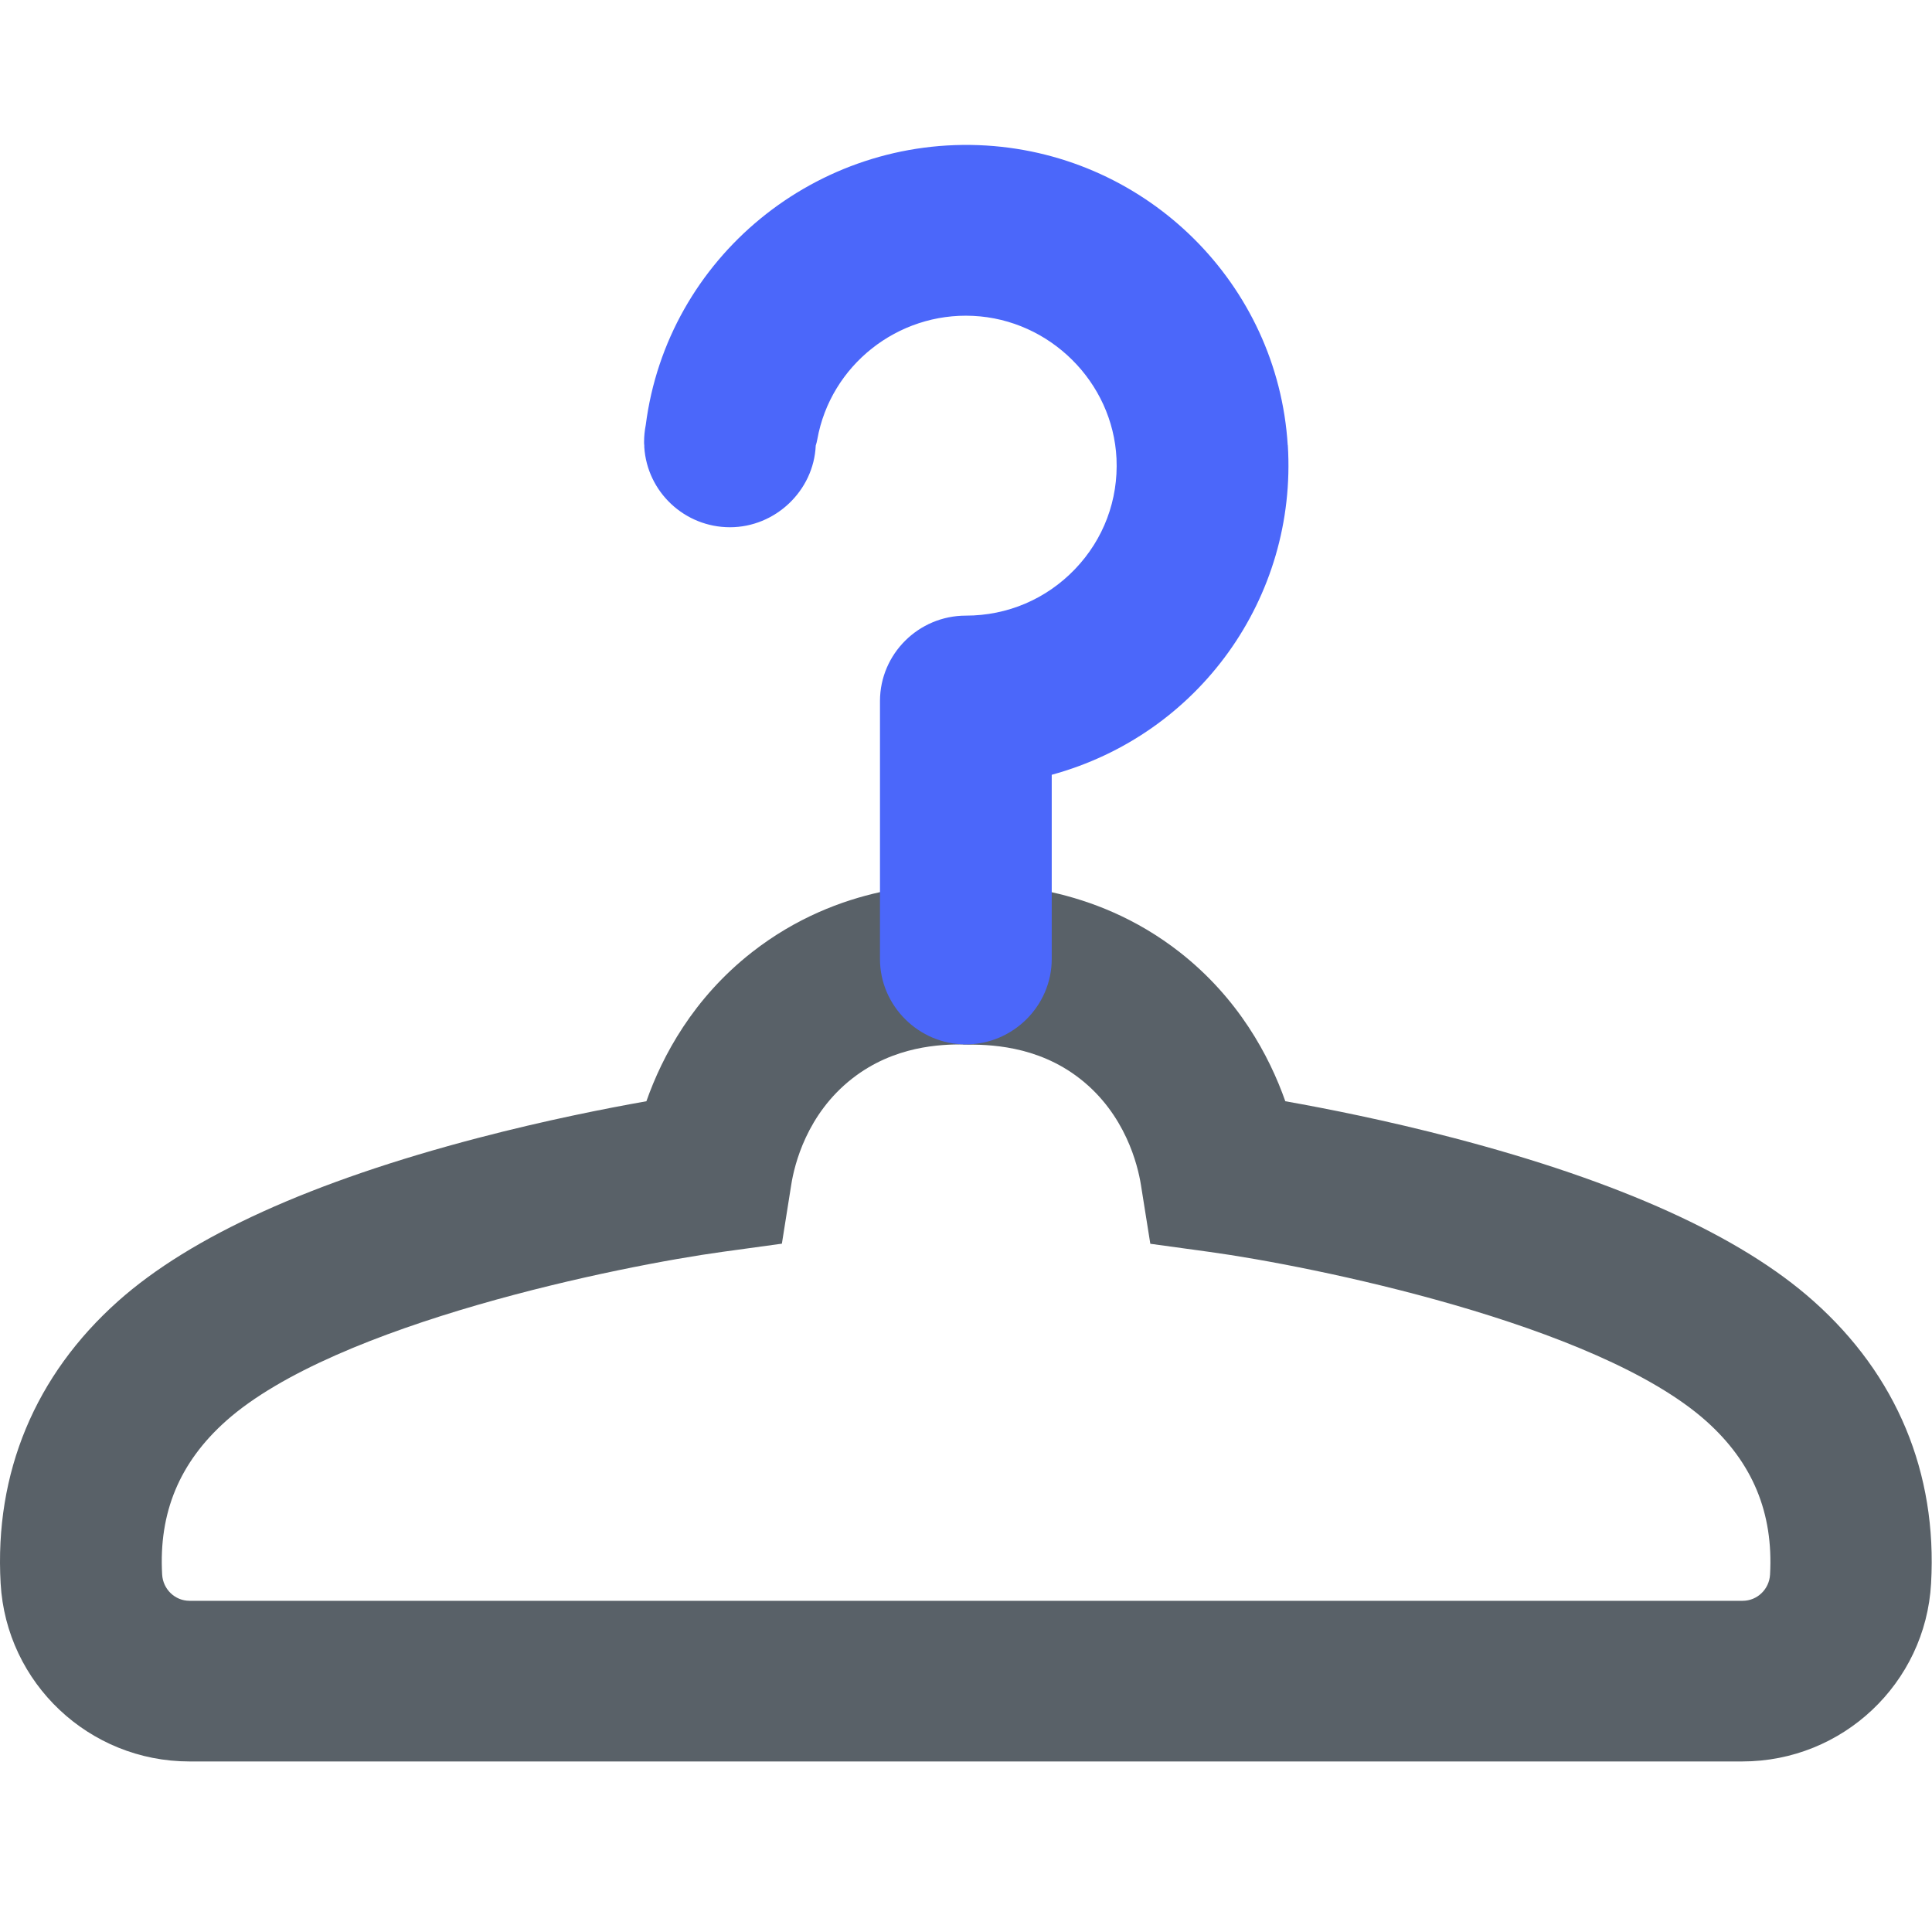
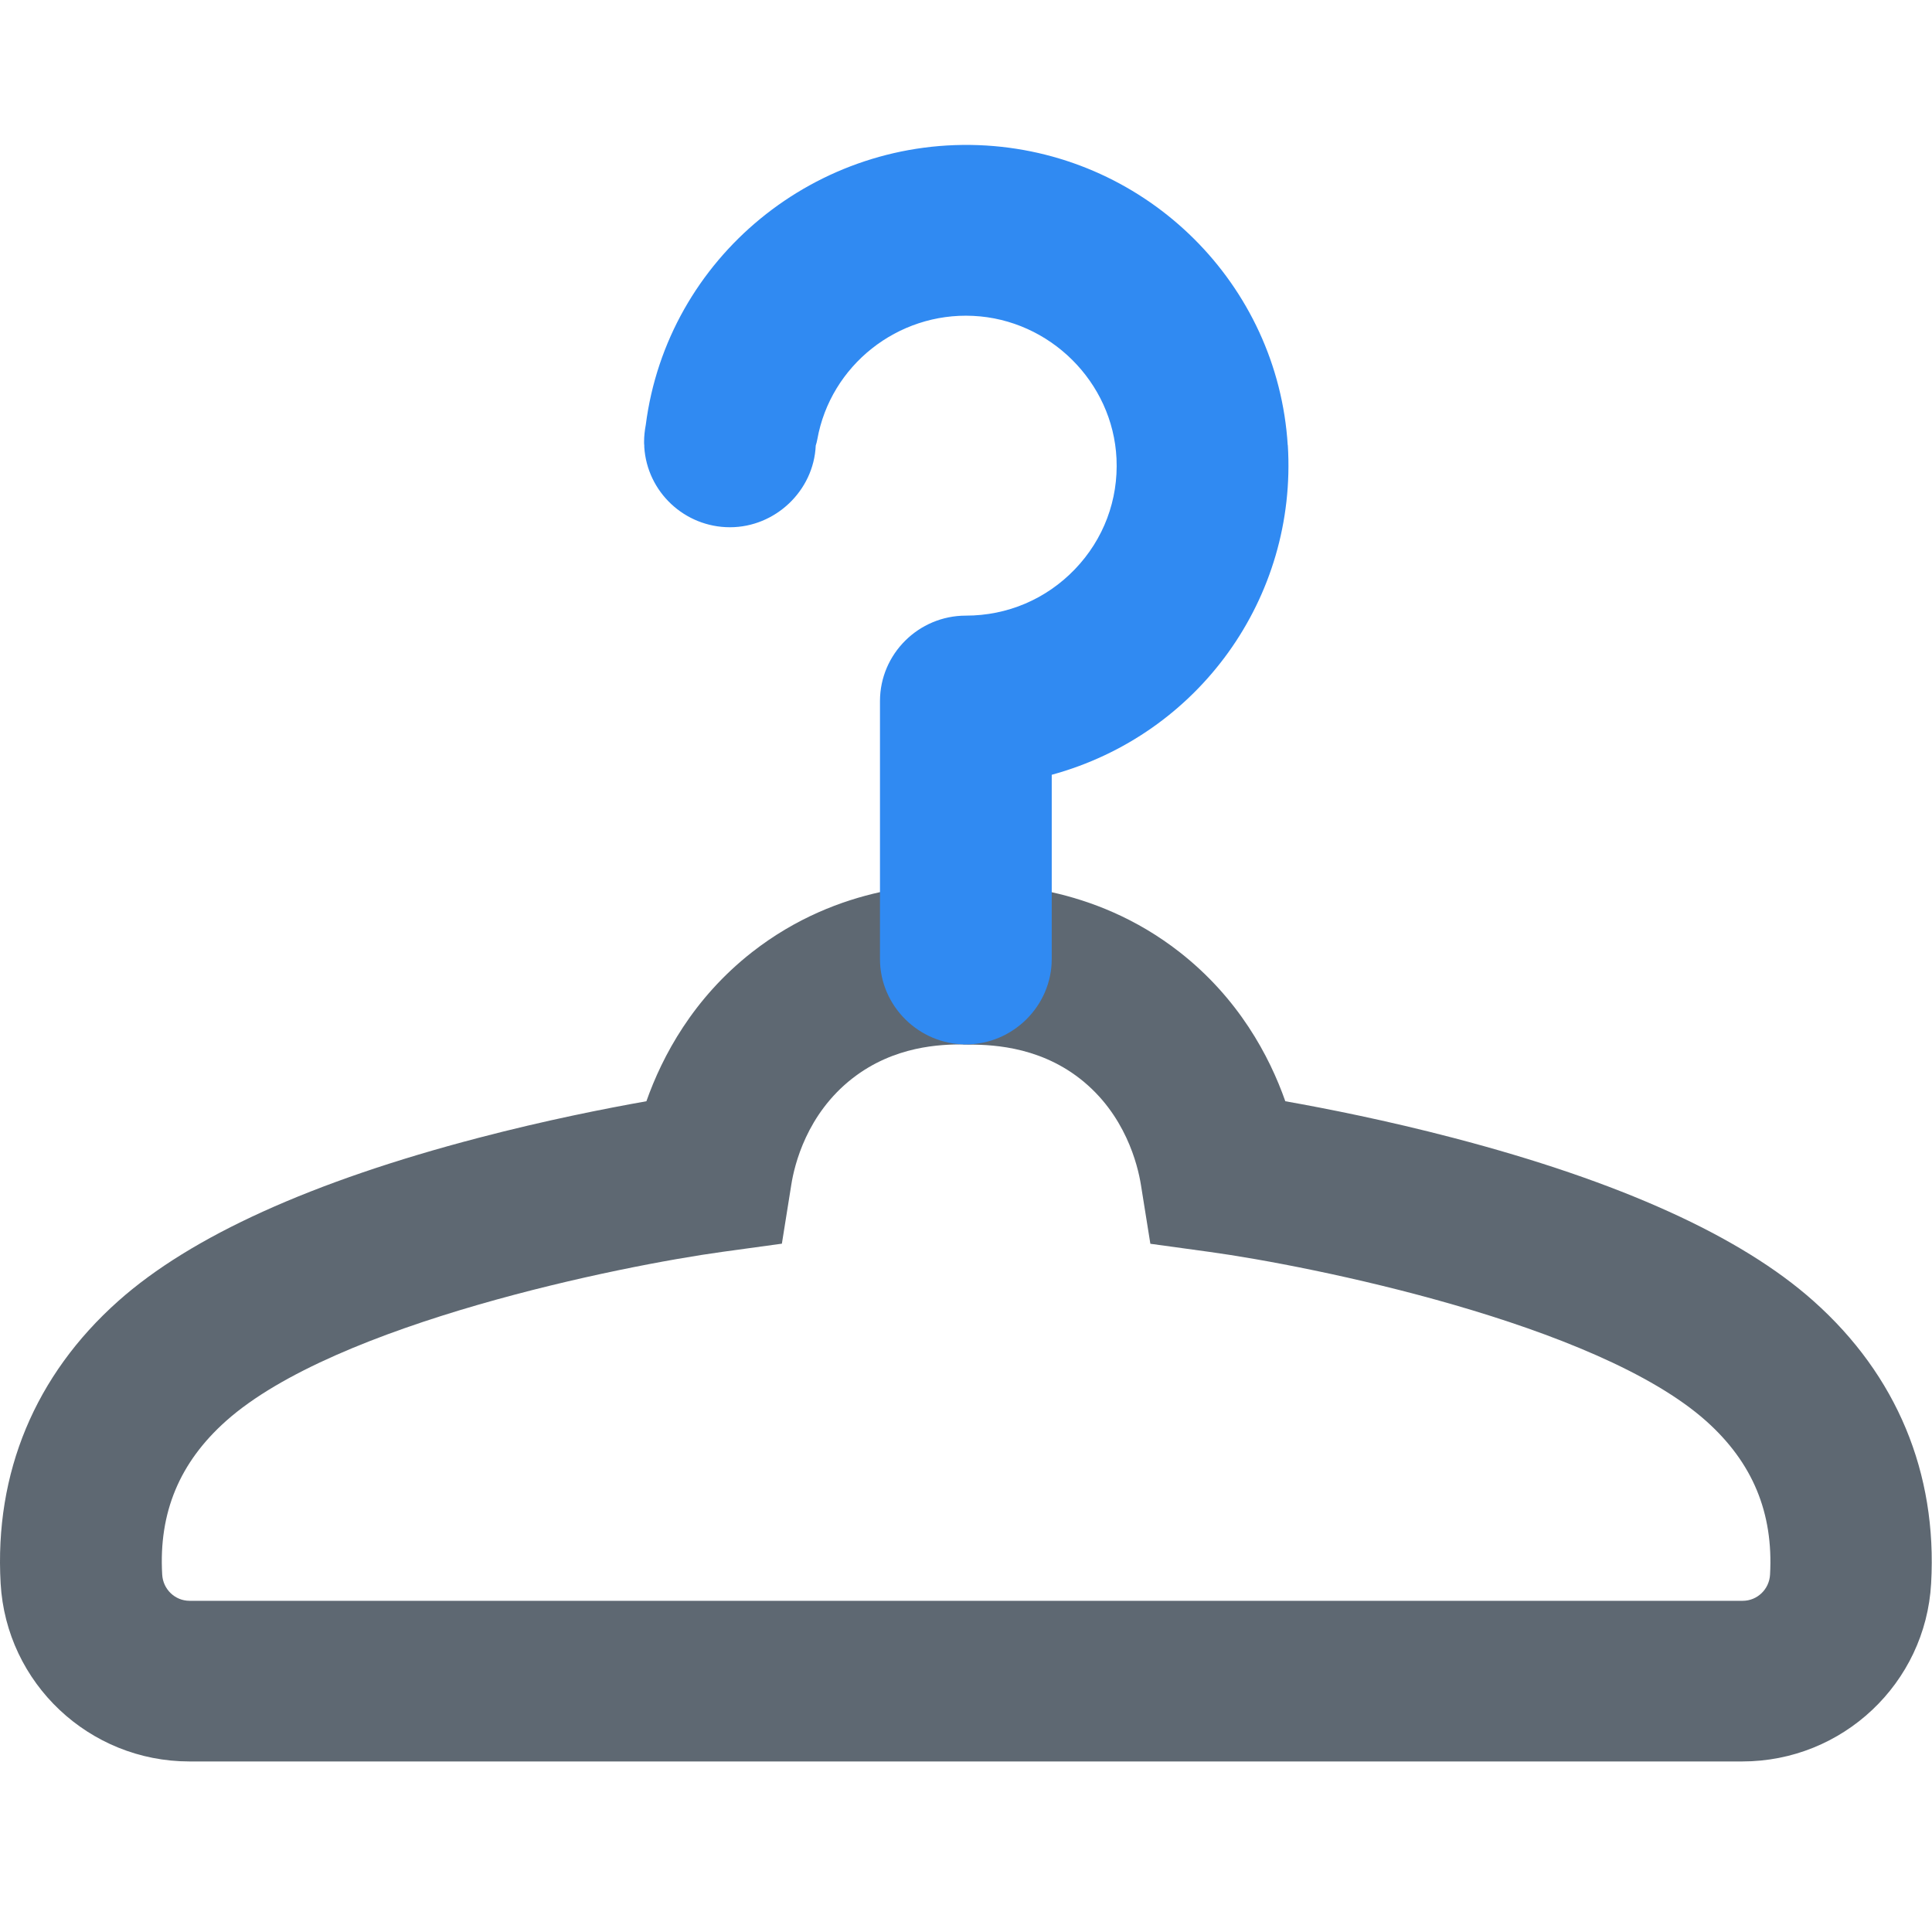
<svg xmlns="http://www.w3.org/2000/svg" width="40" height="40" viewBox="0 0 40 40" fill="none">
-   <path d="M36.078 36.469H3.922C1.847 36.469 0.13 34.851 0.013 32.783C-0.117 30.494 0.726 28.472 2.445 26.939C3.953 25.595 6.463 24.458 9.902 23.559C11.285 23.197 12.536 22.95 13.383 22.8C13.713 21.862 14.351 20.668 15.571 19.713C17.395 18.287 19.353 18.295 20.001 18.293C20.647 18.293 22.616 18.299 24.423 19.713C25.642 20.668 26.28 21.862 26.611 22.8C27.458 22.95 28.709 23.197 30.091 23.559C33.53 24.458 36.04 25.593 37.548 26.939C39.27 28.472 40.111 30.494 39.981 32.783C39.866 34.851 38.149 36.469 36.072 36.469H36.078ZM19.94 21.623C19.482 21.623 18.516 21.648 17.644 22.33C16.702 23.066 16.447 24.113 16.382 24.528L16.188 25.749L14.958 25.918C12.87 26.205 6.953 27.395 4.681 29.418C3.717 30.277 3.284 31.317 3.357 32.598C3.374 32.904 3.623 33.143 3.924 33.143H36.08C36.381 33.143 36.63 32.904 36.647 32.6C36.718 31.319 36.285 30.279 35.323 29.42C33.051 27.397 27.134 26.207 25.046 25.92L23.816 25.751L23.622 24.533C23.555 24.117 23.3 23.068 22.36 22.334C21.459 21.629 20.436 21.627 19.997 21.627C19.98 21.627 19.961 21.627 19.94 21.627V21.623Z" fill="#596168" />
-   <path d="M26.661 9.217C26.454 5.887 23.77 3.221 20.422 3.013C16.907 2.798 13.814 5.336 13.37 8.797C13.347 8.913 13.335 9.032 13.335 9.148C13.335 9.173 13.335 9.2 13.339 9.225V9.256C13.398 10.188 14.176 10.916 15.113 10.916C16.05 10.916 16.847 10.163 16.889 9.225C16.903 9.182 16.914 9.138 16.922 9.094C17.196 7.565 18.585 6.465 20.145 6.54C21.737 6.615 23.04 7.911 23.116 9.494C23.155 10.35 22.85 11.164 22.256 11.784C21.66 12.405 20.857 12.746 19.997 12.746C19.018 12.746 18.221 13.539 18.219 14.512V19.855C18.219 20.825 19.022 21.623 19.997 21.623C20.972 21.623 21.775 20.825 21.775 19.855V16.041C24.816 15.211 26.86 12.38 26.663 9.217H26.661Z" fill="#4B67FA" />
+   <path d="M36.078 36.469H3.922C1.847 36.469 0.13 34.851 0.013 32.783C-0.117 30.494 0.726 28.472 2.446 26.939C3.954 25.595 6.464 24.458 9.903 23.559C11.285 23.197 12.536 22.95 13.383 22.8C13.714 21.862 14.352 20.668 15.571 19.713C17.395 18.287 19.353 18.295 20.002 18.293C20.648 18.293 22.616 18.299 24.423 19.713C25.643 20.668 26.281 21.862 26.611 22.8C27.459 22.95 28.709 23.197 30.092 23.559C33.531 24.458 36.041 25.593 37.549 26.939C39.27 28.472 40.111 30.494 39.982 32.783C39.867 34.851 38.149 36.469 36.072 36.469H36.078ZM19.941 21.623C19.483 21.623 18.516 21.648 17.644 22.33C16.703 23.066 16.448 24.113 16.383 24.528L16.188 25.749L14.958 25.918C12.871 26.205 6.953 27.395 4.682 29.418C3.717 30.277 3.284 31.317 3.358 32.598C3.374 32.904 3.623 33.143 3.925 33.143H36.081C36.382 33.143 36.631 32.904 36.647 32.6C36.718 31.319 36.285 30.279 35.323 29.42C33.052 27.397 27.134 26.207 25.047 25.92L23.817 25.751L23.622 24.533C23.555 24.117 23.3 23.068 22.361 22.334C21.459 21.629 20.437 21.627 19.997 21.627C19.981 21.627 19.962 21.627 19.941 21.627V21.623Z" fill="#5E6872" />
+   <path d="M26.661 9.217C26.454 5.887 23.771 3.221 20.422 3.013C16.908 2.798 13.814 5.336 13.37 8.797C13.348 8.913 13.335 9.032 13.335 9.148C13.335 9.173 13.335 9.2 13.339 9.225V9.256C13.398 10.188 14.176 10.916 15.113 10.916C16.05 10.916 16.847 10.163 16.889 9.225C16.903 9.182 16.914 9.138 16.922 9.094C17.196 7.565 18.585 6.465 20.146 6.54C21.737 6.615 23.041 7.911 23.116 9.494C23.156 10.35 22.85 11.164 22.256 11.784C21.66 12.405 20.857 12.746 19.997 12.746C19.018 12.746 18.221 13.539 18.219 14.512V19.855C18.219 20.825 19.022 21.623 19.997 21.623C20.972 21.623 21.775 20.825 21.775 19.855V16.041C24.816 15.211 26.86 12.38 26.663 9.217H26.661Z" fill="#308AF2" />
</svg>
